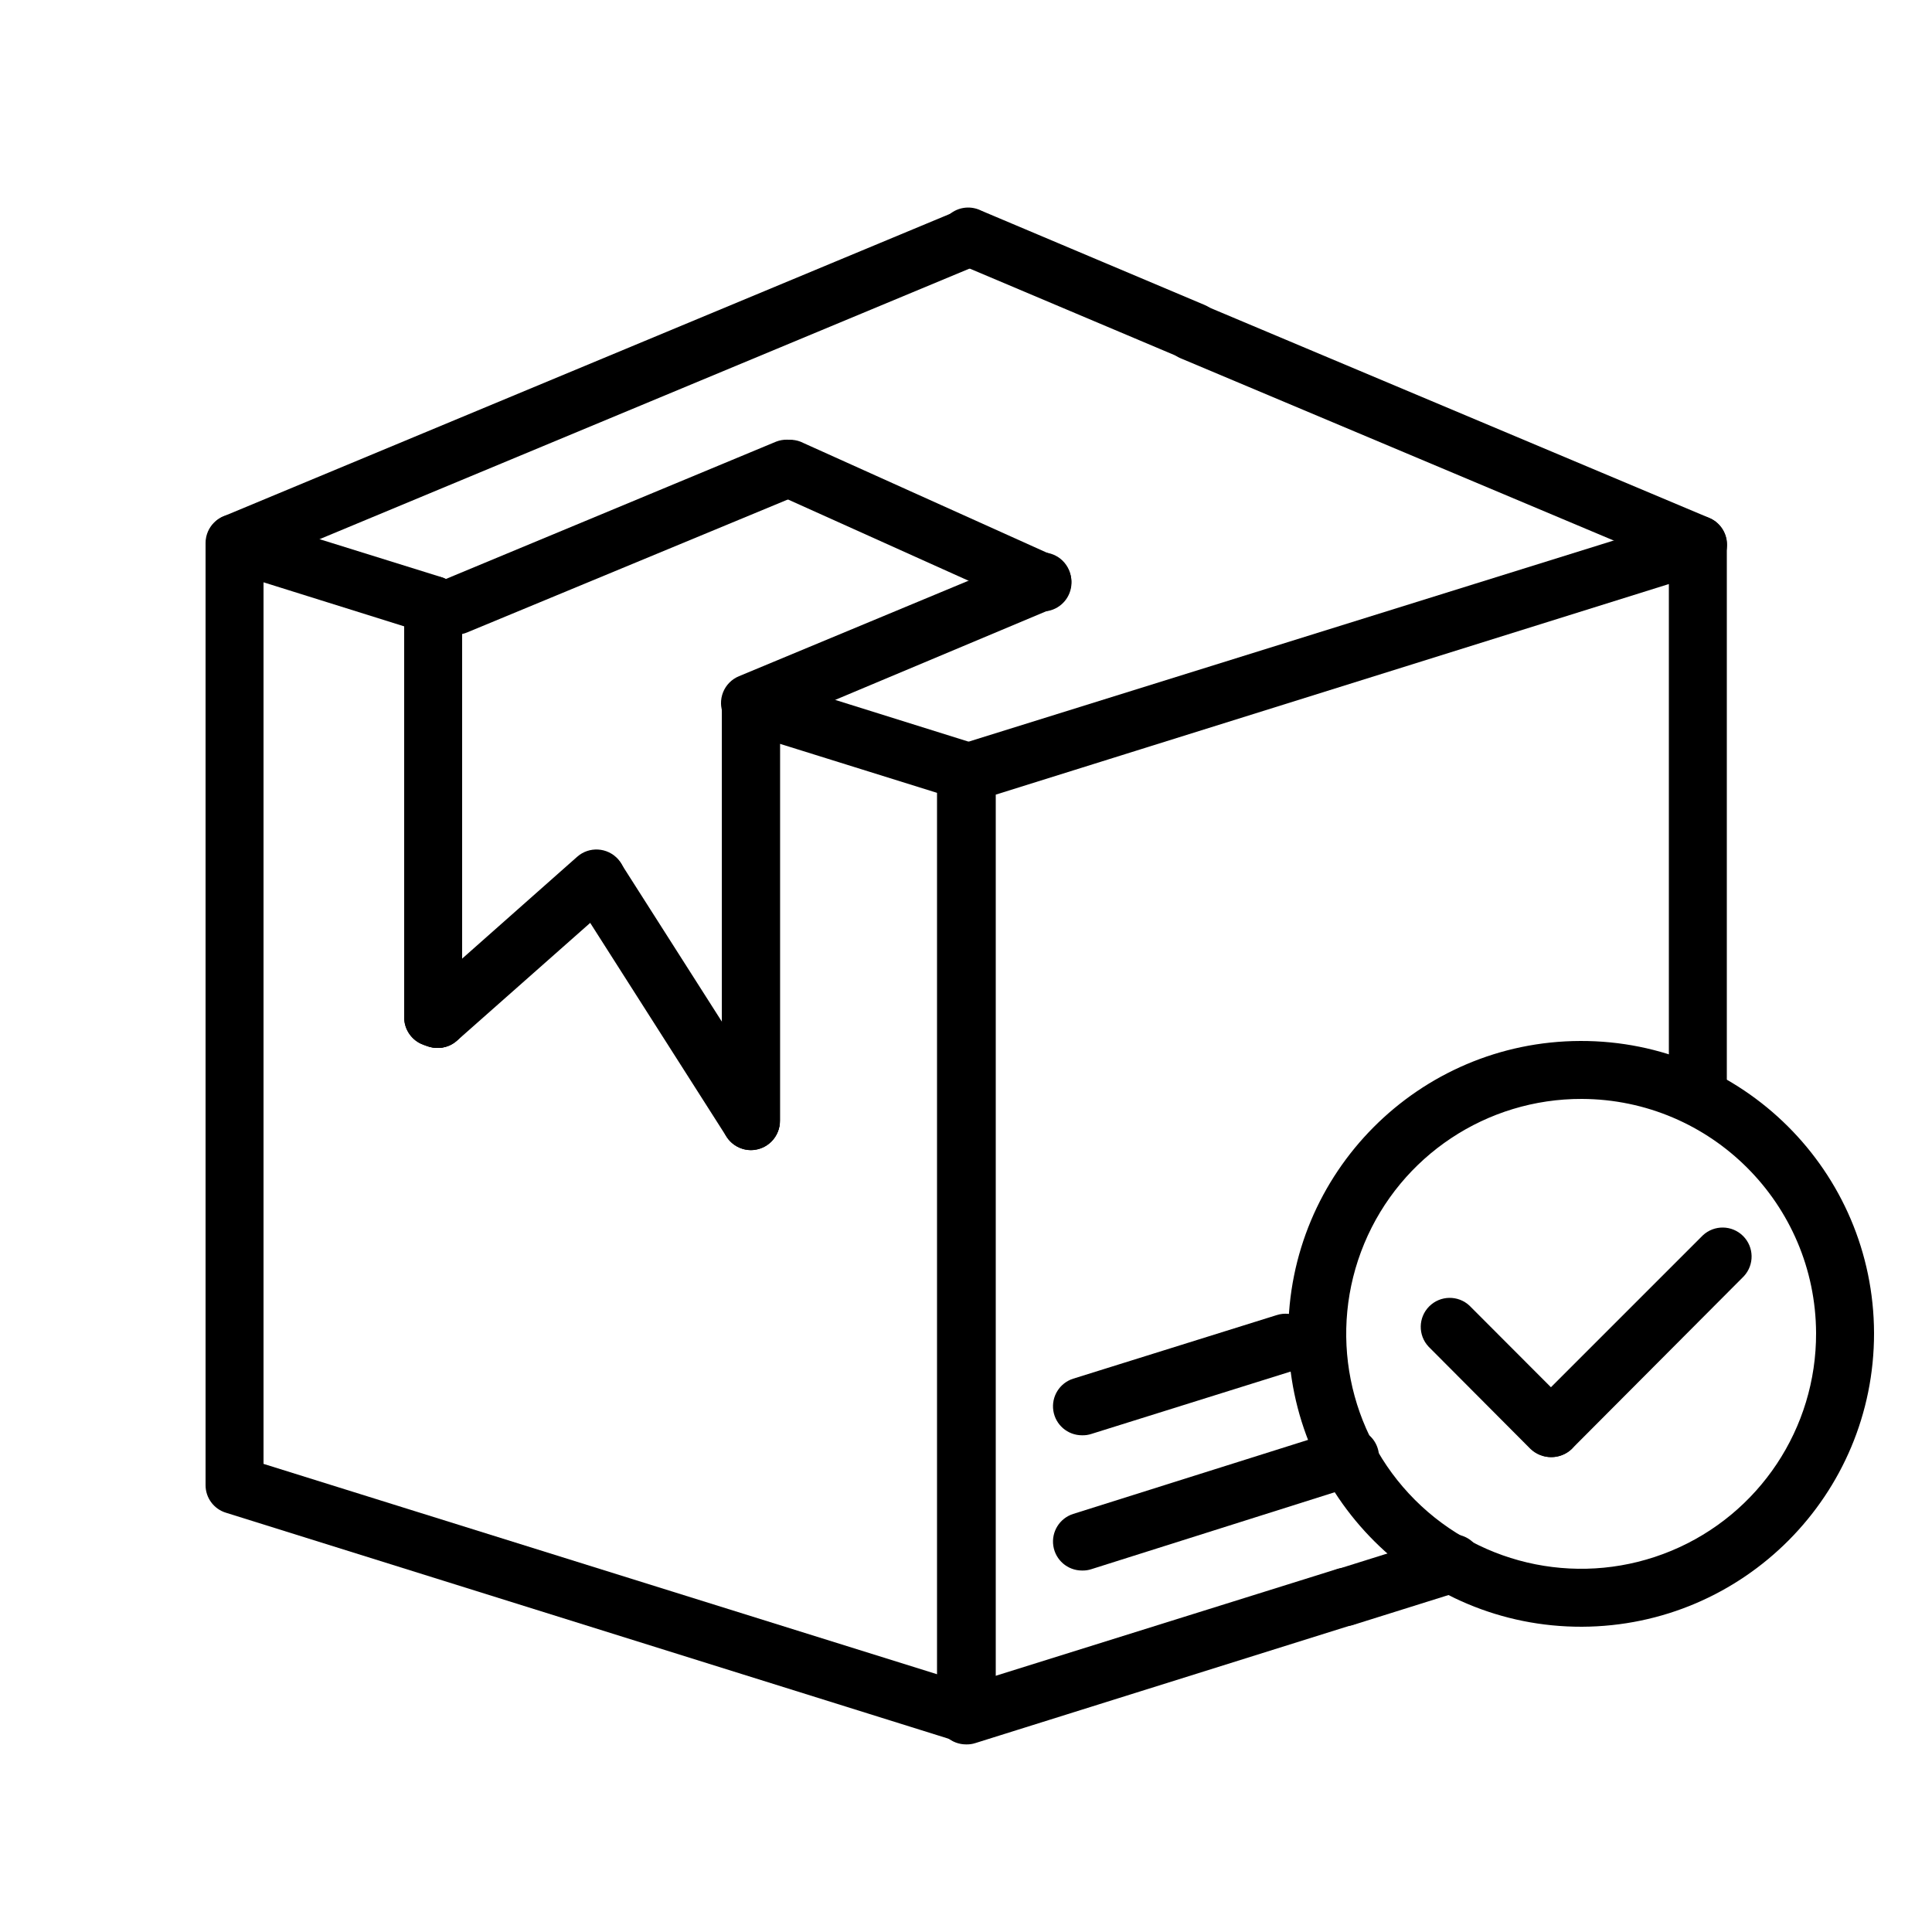
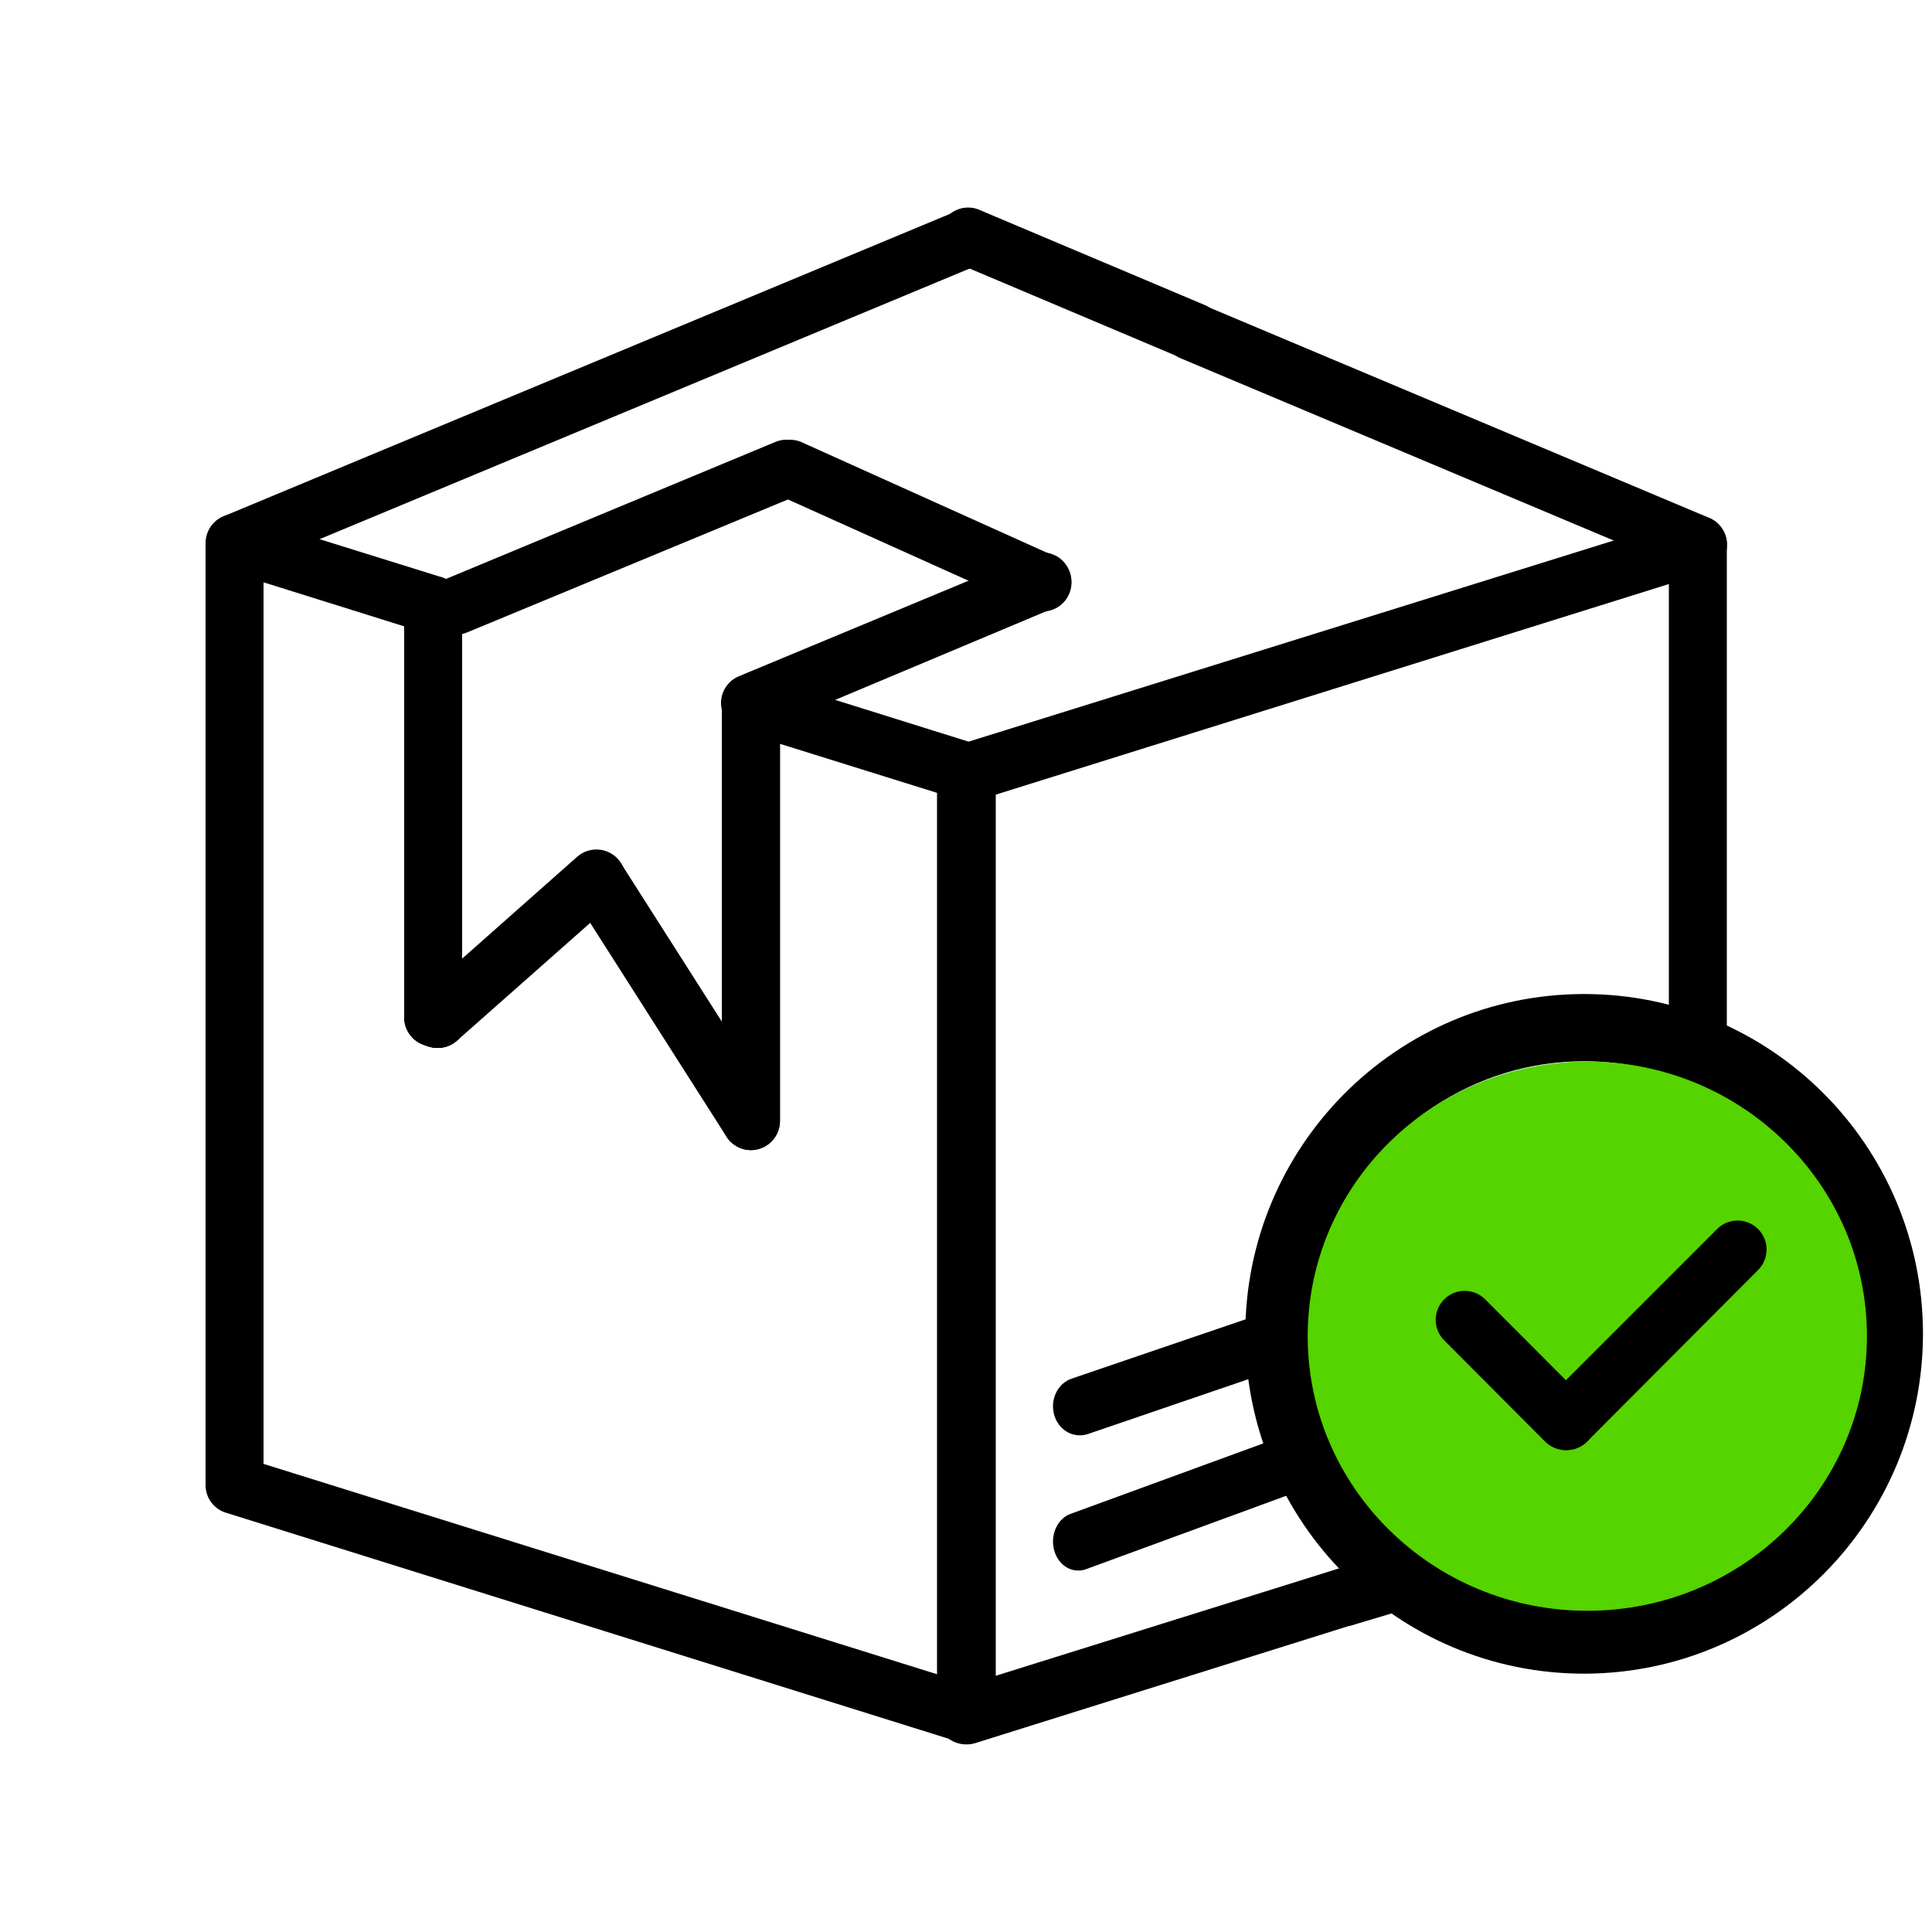
- <svg xmlns="http://www.w3.org/2000/svg" fill="#000000" width="800px" height="800px" viewBox="0 0 100 100" data-name="Layer 1" id="Layer_1">
-   <path d="M69.61,84.17a1.5,1.5,0,0,1-.45-2.93l5.55-1.74a1.5,1.5,0,1,1,.9,2.86L70.06,84.1A1.41,1.41,0,0,1,69.61,84.17Z" />
-   <path d="M50,90.25a1.46,1.46,0,0,1-1.5-1.46V40a1.49,1.49,0,0,1,1.05-1.43L87.43,26.76a1.52,1.52,0,0,1,1.34.22,1.51,1.51,0,0,1,.61,1.21V56.76a1.5,1.5,0,0,1-3,0V30.23L51.54,41.13V88.71A1.53,1.53,0,0,1,50,90.25Z" />
-   <path d="M50,90.29a1.5,1.5,0,0,1-.45-2.93l19.57-6.12a1.5,1.5,0,1,1,.89,2.86L50.49,90.22A1.41,1.41,0,0,1,50,90.29Z" />
-   <path d="M56,81.29a1.5,1.5,0,0,1-.45-2.93L69.38,74a1.5,1.5,0,1,1,.9,2.86L56.49,81.22A1.41,1.41,0,0,1,56,81.29Z" />
-   <path d="M56,74.29a1.5,1.5,0,0,1-.45-2.93l10.53-3.29A1.5,1.5,0,1,1,67,70.93L56.49,74.22A1.41,1.41,0,0,1,56,74.29Z" />
-   <path d="M50,90.21a1.31,1.31,0,0,1-.44-.07L11.7,78.3a1.49,1.49,0,0,1-1.06-1.43V28.11a1.5,1.5,0,0,1,1.5-1.5,1.43,1.43,0,0,1,.46.07l10.27,3.2a1.52,1.52,0,0,1,1.05,1.44V51.94a1.55,1.55,0,0,1,.15,1.3,1.52,1.52,0,0,1-1.92.92l-.23-.08a1.51,1.51,0,0,1-1-1.42V32.42l-7.28-2.28V75.77l34.9,10.9V41.05L40.37,38.5V58a1.5,1.5,0,0,1-3,0V36.46A1.5,1.5,0,0,1,39.31,35l11.18,3.5a1.48,1.48,0,0,1,1,1.43V88.71a1.48,1.48,0,0,1-.61,1.21A1.5,1.5,0,0,1,50,90.21Z" />
-   <path d="M38.87,59.53a1.5,1.5,0,0,1-1.5-1.5V36.66a1.44,1.44,0,0,1,.05-.68,1.49,1.49,0,0,1,1.88-1,1.54,1.54,0,0,1,1.07,1.44V58A1.5,1.5,0,0,1,38.87,59.53Z" />
-   <path d="M22.65,54.24a1.74,1.74,0,0,1-.5-.08l-.23-.08a1.51,1.51,0,0,1-1-1.42V31.32a1.5,1.5,0,0,1,3,0V51.94a1.55,1.55,0,0,1,.15,1.3A1.52,1.52,0,0,1,22.65,54.24Z" />
-   <path d="M50,41.49A1.48,1.48,0,0,1,48.53,40V40a1.5,1.5,0,0,1,3,0A1.52,1.52,0,0,1,50,41.49Z" />
-   <path d="M12.16,29.6a1.5,1.5,0,0,1-.58-2.88l38-15.82a1.5,1.5,0,0,1,1.16,2.77l-38,15.82A1.44,1.44,0,0,1,12.16,29.6Z" />
-   <path d="M23.62,32.85A1.5,1.5,0,0,1,23,30l17.17-7.14a1.5,1.5,0,0,1,1.15,2.77L24.19,32.73A1.46,1.46,0,0,1,23.62,32.85Z" />
-   <path d="M38.83,37.94A1.48,1.48,0,0,1,37.45,37a1.5,1.5,0,0,1,.8-2l15.12-6.29a1.5,1.5,0,0,1,1.16,2.77L39.41,37.83A1.49,1.49,0,0,1,38.83,37.94Z" />
-   <path d="M61.75,18.66a1.51,1.51,0,0,1-.58-.12L49.62,13.66a1.5,1.5,0,1,1,1.16-2.76l11.56,4.88a1.5,1.5,0,0,1,.8,2A1.52,1.52,0,0,1,61.75,18.66Z" />
-   <path d="M87.89,29.69a1.51,1.51,0,0,1-.58-.12l-26.14-11a1.5,1.5,0,1,1,1.17-2.76l26.14,11a1.5,1.5,0,0,1-.59,2.88Z" />
-   <path d="M38.87,59.53a1.51,1.51,0,0,1-1.27-.7l-8-12.55a1.5,1.5,0,0,1,2.53-1.61l8,12.55a1.51,1.51,0,0,1-1.26,2.31Z" />
-   <path d="M22.65,54.24a1.47,1.47,0,0,1-1.12-.51,1.49,1.49,0,0,1,.13-2.11l8.21-7.27a1.5,1.5,0,0,1,2,2.25l-8.21,7.26A1.45,1.45,0,0,1,22.65,54.24Z" />
-   <path d="M54,31.65a1.5,1.5,0,0,1-.62-.13L40.2,25.59a1.5,1.5,0,0,1,1.23-2.73l13.14,5.92A1.5,1.5,0,0,1,54,31.65Z" />
-   <path d="M81.88,84.2A15.16,15.16,0,1,1,97,69,15.18,15.18,0,0,1,81.88,84.2Zm0-27.32A12.16,12.16,0,1,0,94,69,12.17,12.17,0,0,0,81.88,56.88Z" />
-   <path d="M80.29,75.42A1.53,1.53,0,0,1,79.22,75l-5.28-5.3a1.5,1.5,0,0,1,2.12-2.12l5.29,5.3a1.51,1.51,0,0,1,0,2.12A1.53,1.53,0,0,1,80.29,75.42Z" />
-   <path d="M80.29,75.42a1.51,1.51,0,0,1-1.06-2.57l8.91-8.91a1.5,1.5,0,0,1,2.12,2.12L81.35,75A1.53,1.53,0,0,1,80.29,75.42Z" />
+ <svg xmlns="http://www.w3.org/2000/svg" fill="#000000" width="800px" height="800px" viewBox="0 0 100 100" data-name="Layer 1" id="Layer_1" version="1.1">
+   <defs id="defs20" />
+   <path d="m 69.61,84.17 c -1.713,-0.003 -2.083,-2.413 -0.45,-2.93 l 2.345,-0.448 c 1.952,-0.688 4.806,1.479 2.812,2.033 L 70.06,84.1 c -0.145,0.048 -0.297,0.071 -0.45,0.07 z" id="path1" />
+   <path d="m 50,90.25 c -0.822,0.023 -1.5,-0.638 -1.5,-1.46 V 40 c -0.003,-0.656 0.423,-1.236 1.05,-1.43 L 87.43,26.76 c 0.456,-0.141 0.953,-0.06 1.34,0.22 0.383,0.284 0.609,0.733 0.61,1.21 l 0,26.502 c 0,2 -3,1.535 -3,-0.465 L 86.38,30.23 51.54,41.13 v 47.58 c 0.006,0.853 -0.687,1.546 -1.54,1.54 z" id="path2" />
+   <path d="M50,90.29a1.5,1.5,0,0,1-.45-2.93l19.57-6.12a1.5,1.5,0,1,1,.89,2.86L50.49,90.22A1.41,1.41,0,0,1,50,90.29Z" id="path3" />
+   <path d="M 55.794,81.29 A 1.293,1.5 0 0 1 55.406,78.36 L 67.329,74 a 1.293,1.5 0 1 1 0.776,2.86 l -11.889,4.36 a 1.216,1.41 0 0 1 -0.422,0.07 z" id="path4" style="stroke-width:0.929" />
+   <path d="m 55.874,74.29 a 1.374,1.5 0 0 1 -0.412,-2.93 l 9.646,-3.29 a 1.376,1.502 0 1 1 0.843,2.86 l -9.627,3.29 a 1.292,1.41 0 0 1 -0.449,0.07 z" id="path5" style="stroke-width:0.957" />
+   <path d="M50,90.21a1.31,1.31,0,0,1-.44-.07L11.7,78.3a1.49,1.49,0,0,1-1.06-1.43V28.11a1.5,1.5,0,0,1,1.5-1.5,1.43,1.43,0,0,1,.46.07l10.27,3.2a1.52,1.52,0,0,1,1.05,1.44V51.94a1.55,1.55,0,0,1,.15,1.3,1.52,1.52,0,0,1-1.92.92l-.23-.08a1.51,1.51,0,0,1-1-1.42V32.42l-7.28-2.28V75.77l34.9,10.9V41.05L40.37,38.5V58a1.5,1.5,0,0,1-3,0V36.46A1.5,1.5,0,0,1,39.31,35l11.18,3.5a1.48,1.48,0,0,1,1,1.43V88.71a1.48,1.48,0,0,1-.61,1.21A1.5,1.5,0,0,1,50,90.21Z" id="path6" />
+   <path d="M38.87,59.53a1.5,1.5,0,0,1-1.5-1.5V36.66a1.44,1.44,0,0,1,.05-.68,1.49,1.49,0,0,1,1.88-1,1.54,1.54,0,0,1,1.07,1.44V58A1.5,1.5,0,0,1,38.87,59.53Z" id="path7" />
+   <path d="M22.65,54.24a1.74,1.74,0,0,1-.5-.08l-.23-.08a1.51,1.51,0,0,1-1-1.42V31.32a1.5,1.5,0,0,1,3,0V51.94a1.55,1.55,0,0,1,.15,1.3A1.52,1.52,0,0,1,22.65,54.24Z" id="path8" />
+   <path d="M50,41.49A1.48,1.48,0,0,1,48.53,40V40a1.5,1.5,0,0,1,3,0A1.52,1.52,0,0,1,50,41.49Z" id="path9" />
+   <path d="M12.16,29.6a1.5,1.5,0,0,1-.58-2.88l38-15.82a1.5,1.5,0,0,1,1.16,2.77l-38,15.82A1.44,1.44,0,0,1,12.16,29.6Z" id="path10" />
+   <path d="M23.62,32.85A1.5,1.5,0,0,1,23,30l17.17-7.14a1.5,1.5,0,0,1,1.15,2.77L24.19,32.73A1.46,1.46,0,0,1,23.62,32.85Z" id="path11" />
+   <path d="M38.83,37.94A1.48,1.48,0,0,1,37.45,37a1.5,1.5,0,0,1,.8-2l15.12-6.29a1.5,1.5,0,0,1,1.16,2.77L39.41,37.83A1.49,1.49,0,0,1,38.83,37.94Z" id="path12" />
+   <path d="M61.75,18.66a1.51,1.51,0,0,1-.58-.12L49.62,13.66a1.5,1.5,0,1,1,1.16-2.76l11.56,4.88a1.5,1.5,0,0,1,.8,2A1.52,1.52,0,0,1,61.75,18.66Z" id="path13" />
+   <path d="M87.89,29.69a1.51,1.51,0,0,1-.58-.12l-26.14-11a1.5,1.5,0,1,1,1.17-2.76l26.14,11a1.5,1.5,0,0,1-.59,2.88Z" id="path14" />
+   <path d="M38.87,59.53a1.51,1.51,0,0,1-1.27-.7l-8-12.55a1.5,1.5,0,0,1,2.53-1.61l8,12.55a1.51,1.51,0,0,1-1.26,2.31Z" id="path15" />
+   <path d="M22.65,54.24a1.47,1.47,0,0,1-1.12-.51,1.49,1.49,0,0,1,.13-2.11l8.21-7.27a1.5,1.5,0,0,1,2,2.25l-8.21,7.26A1.45,1.45,0,0,1,22.65,54.24Z" id="path16" />
+   <path d="M54,31.65a1.5,1.5,0,0,1-.62-.13L40.2,25.59a1.5,1.5,0,0,1,1.23-2.73l13.14,5.92A1.5,1.5,0,0,1,54,31.65Z" id="path17" />
+   <path d="M 82.041,86.629 A 17.538,17.589 0 1 1 99.533,68.994 17.561,17.613 0 0 1 82.041,86.629 Z m 0,-31.698 A 14.067,14.109 0 1 0 96.062,68.994 14.079,14.12 0 0 0 82.041,54.931 Z" id="path18" style="stroke-width:1.159" />
+   <ellipse style="fill:none;fill-opacity:1;stroke-width:1.212;stroke-opacity:0" id="path21" cx="74.174" cy="57.427" rx="16.851" ry="16.592" />
+   <ellipse style="fill:none;fill-opacity:1;stroke-width:1.212;stroke-opacity:0" id="path22" cx="85.261" cy="70.633" rx="5.763" ry="3.386" />
+   <ellipse style="fill:#55d400;fill-opacity:1;stroke-width:1.176;stroke-opacity:0" id="path23" cy="69.16" cx="82.16" rx="14.473" ry="14.214" />
+   <path d="m 81.065,75.058 a 1.53,1.53 0 0 1 -1.07,-0.42 l -5.28,-5.3 a 1.5,1.5 0 0 1 2.12,-2.12 l 5.29,5.3 a 1.51,1.51 0 0 1 0,2.12 1.53,1.53 0 0 1 -1.06,0.42 z" id="path19" />
+   <path d="m 81.065,75.058 a 1.51,1.51 0 0 1 -1.06,-2.57 l 8.91,-8.91 a 1.5,1.5 0 0 1 2.12,2.12 l -8.91,8.94 a 1.53,1.53 0 0 1 -1.06,0.42 z" id="path20" />
+   <path style="fill:#55d400;fill-opacity:1;stroke-width:1.212;stroke-opacity:0" id="path24" d="m 87.148,57.246 a 0.129,1.111 0 0 1 -0.049,0.869" />
</svg>
